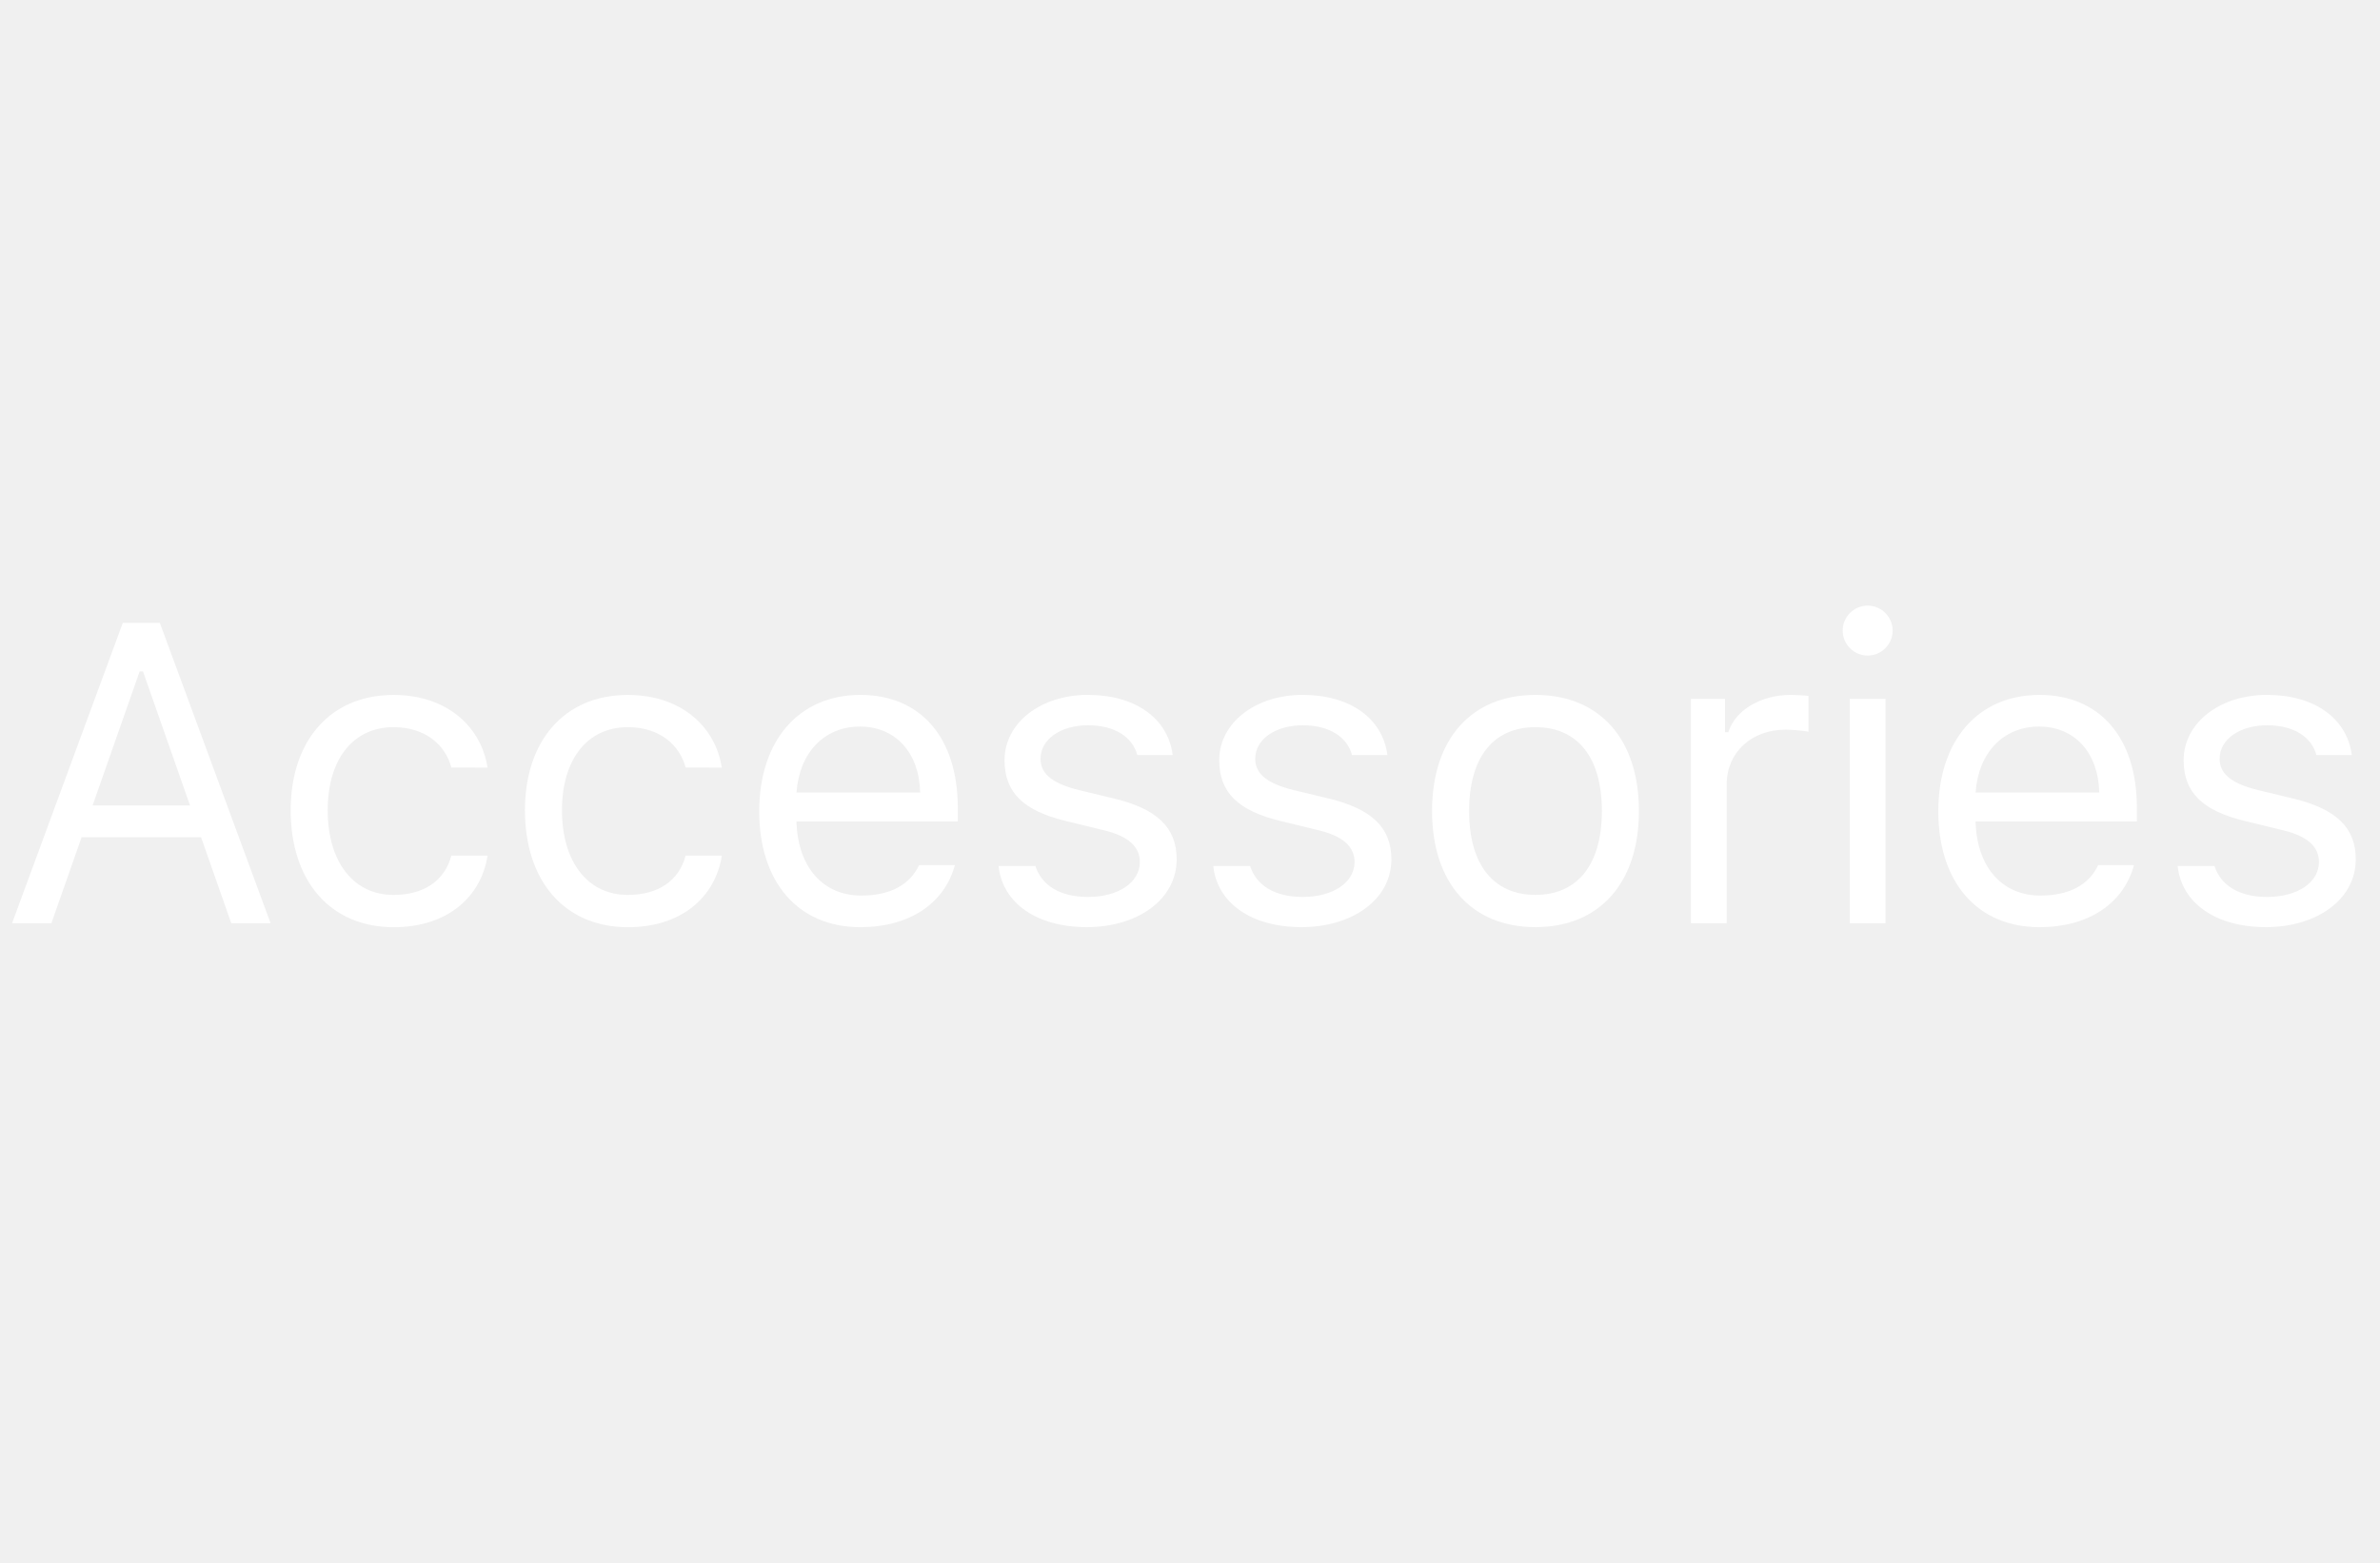
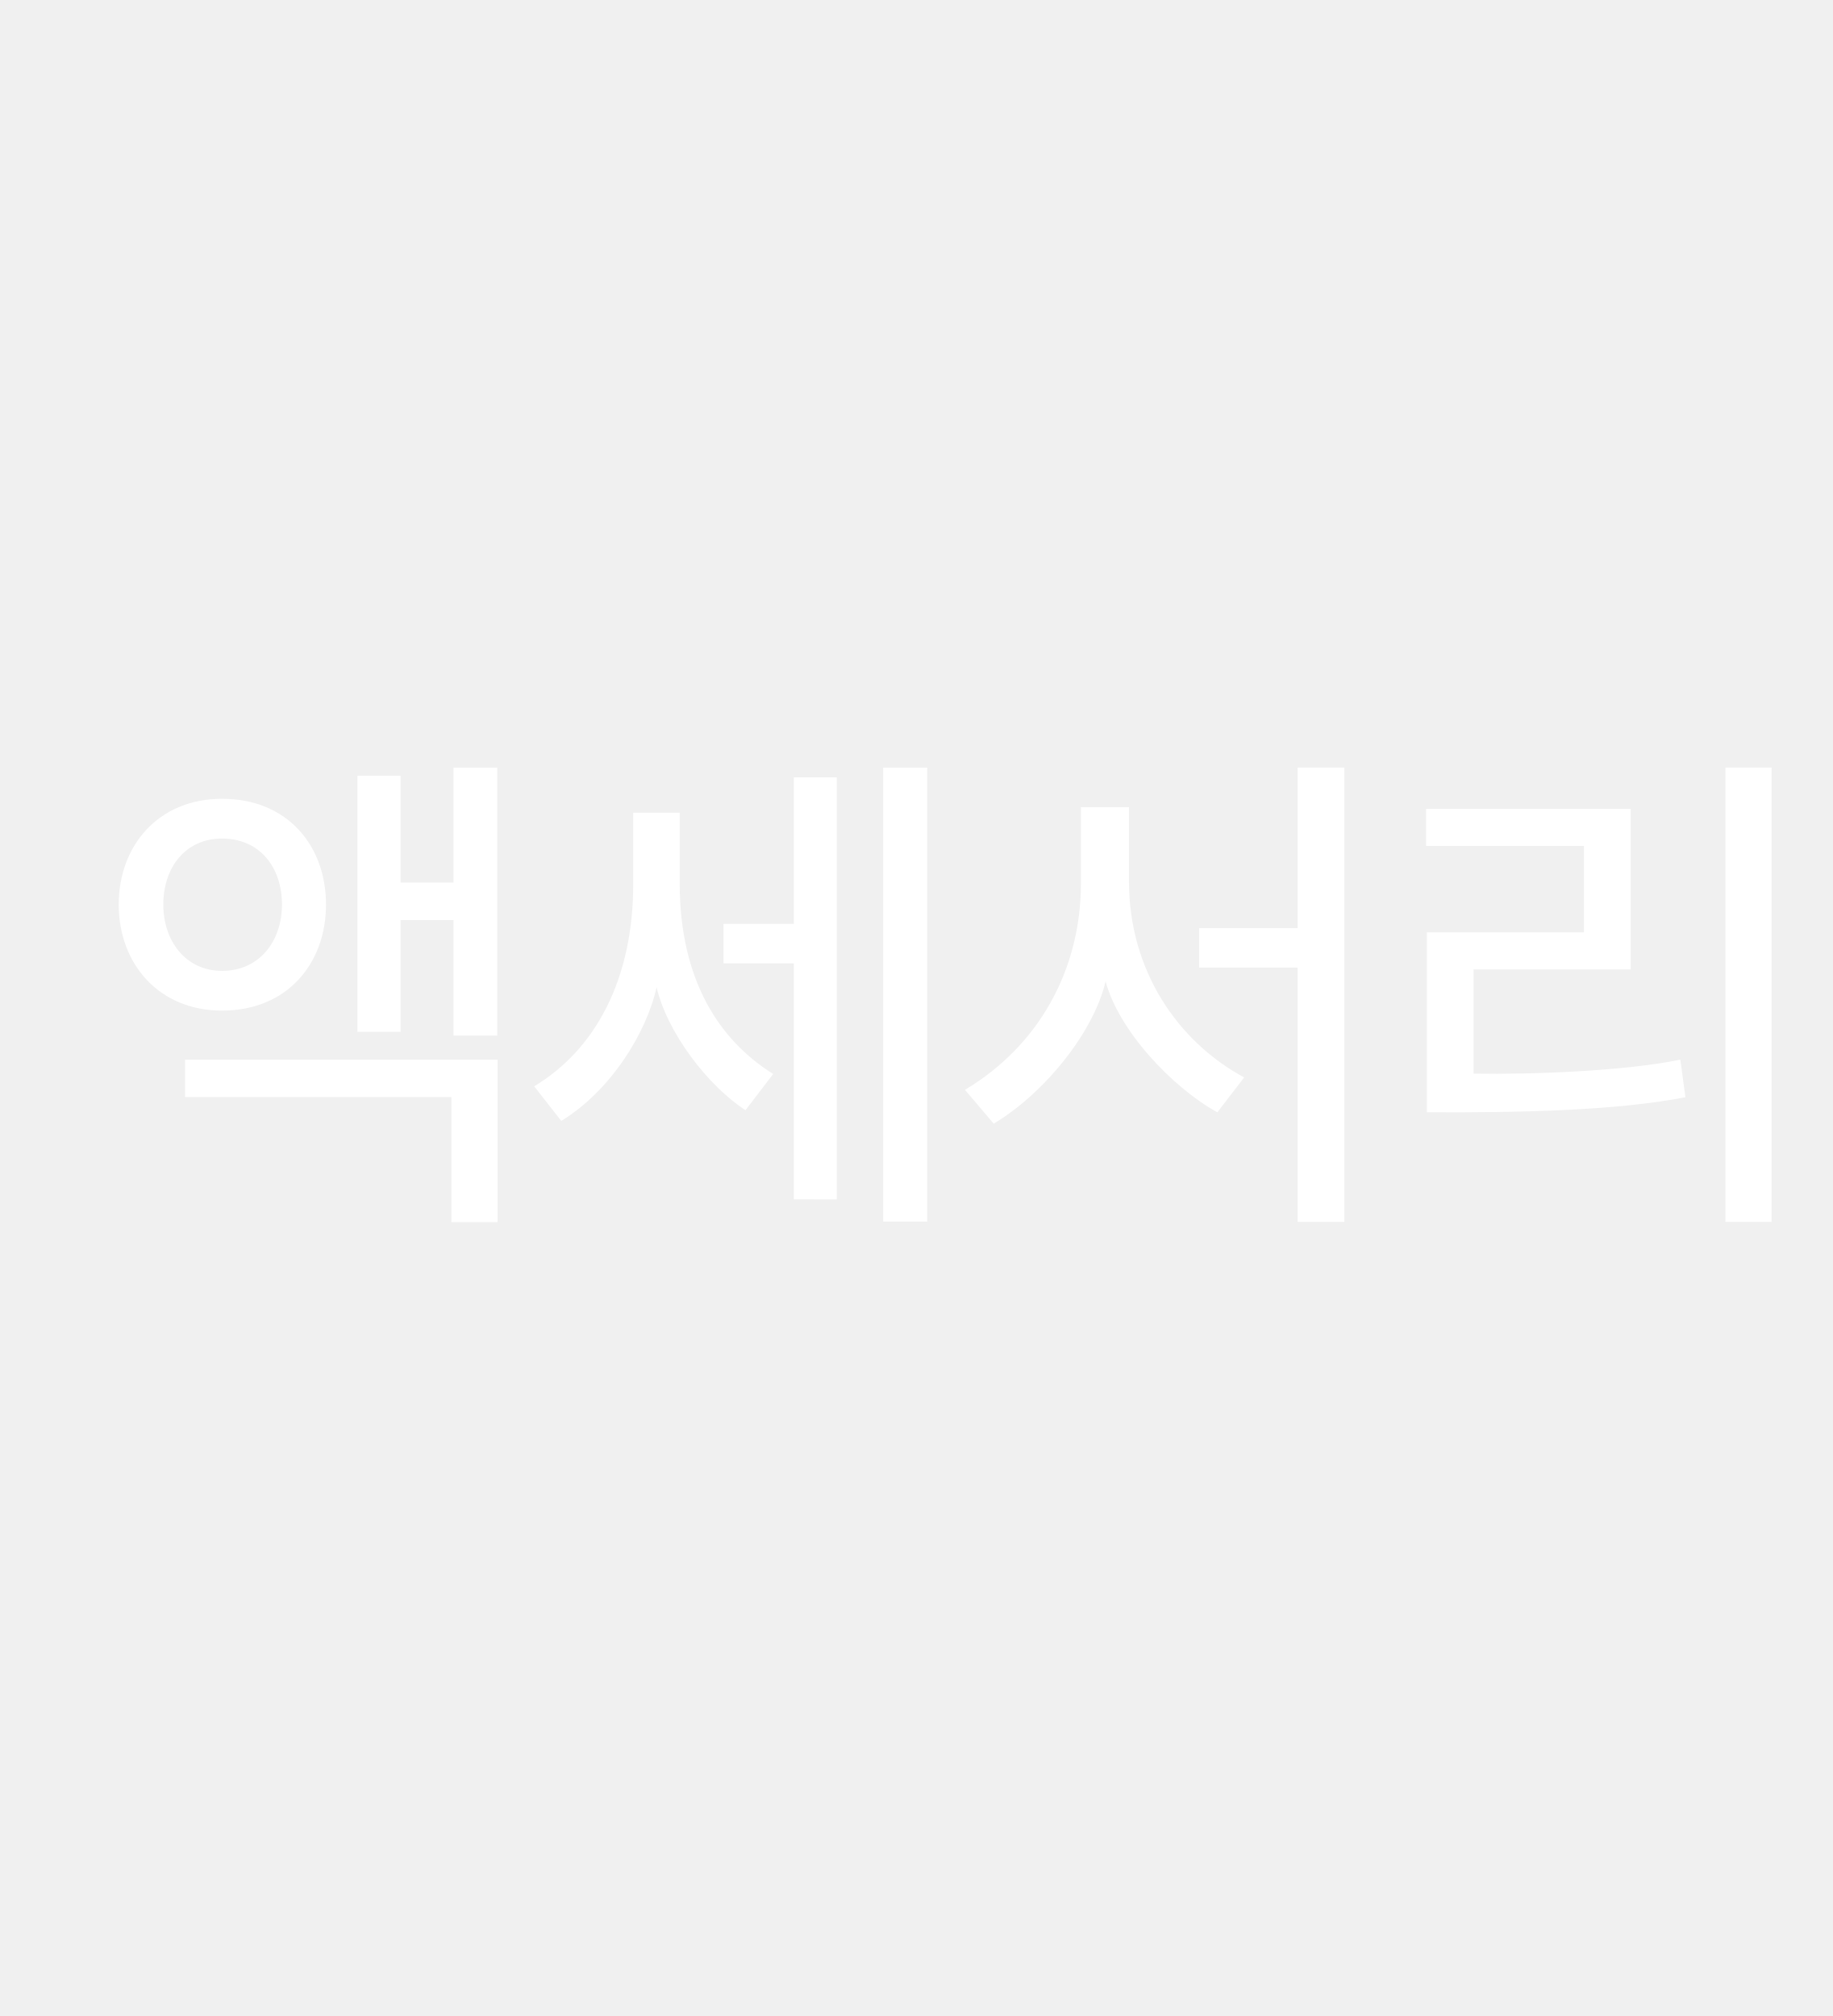
- <svg xmlns="http://www.w3.org/2000/svg" enable-background="new 0 0 67 44" height="44" viewBox="0 0 67 44" width="67">
-   <path d="m5.66 23.572h-3.363l-.85 2.42h-1.107l3.117-8.455h1.043l3.117 8.455h-1.107zm-3.053-.896h2.742l-1.324-3.773h-.094zm10.099-1.066c-.164-.627-.721-1.137-1.629-1.137-1.137 0-1.852.908-1.852 2.338 0 1.459.727 2.385 1.852 2.385.85 0 1.441-.393 1.629-1.107h1.02c-.182 1.16-1.125 2.016-2.643 2.016-1.77 0-2.9-1.283-2.9-3.293 0-1.969 1.125-3.246 2.894-3.246 1.535 0 2.473.92 2.648 2.045zm6.595 0c-.164-.627-.721-1.137-1.629-1.137-1.137 0-1.852.908-1.852 2.338 0 1.459.727 2.385 1.852 2.385.85 0 1.441-.393 1.629-1.107h1.02c-.182 1.16-1.125 2.016-2.643 2.016-1.77 0-2.9-1.283-2.9-3.293 0-1.969 1.125-3.246 2.894-3.246 1.535 0 2.473.92 2.648 2.045zm7.58 2.748c-.293 1.078-1.277 1.746-2.66 1.746-1.752 0-2.848-1.266-2.848-3.264 0-1.986 1.113-3.275 2.848-3.275 1.705 0 2.742 1.213 2.742 3.176v.387h-4.541v.047c.053 1.248.75 2.039 1.822 2.039.815 0 1.365-.299 1.629-.856zm-4.459-2.045h3.481c-.023-1.119-.691-1.857-1.693-1.857-1.008 0-1.711.738-1.787 1.857zm8.212-2.748c1.324 0 2.244.656 2.379 1.693h-.996c-.135-.504-.627-.838-1.389-.838-.75 0-1.336.381-1.336.943 0 .434.352.703 1.096.885l.973.234c1.19.287 1.764.803 1.764 1.711 0 1.131-1.096 1.91-2.531 1.91-1.406 0-2.373-.674-2.484-1.723h1.037c.17.533.674.873 1.482.873.85 0 1.459-.404 1.459-.984 0-.434-.328-.727-1.002-.891l-1.084-.264c-1.184-.287-1.723-.797-1.723-1.711 0-1.049 1.014-1.84 2.356-1.84zm6.044 0c1.324 0 2.244.656 2.379 1.693h-.996c-.135-.504-.627-.838-1.389-.838-.75 0-1.336.381-1.336.943 0 .434.352.703 1.096.885l.973.234c1.19.287 1.764.803 1.764 1.711 0 1.131-1.096 1.91-2.531 1.91-1.406 0-2.373-.674-2.484-1.723h1.037c.17.533.674.873 1.482.873.85 0 1.459-.404 1.459-.984 0-.434-.328-.727-1.002-.891l-1.084-.264c-1.184-.287-1.723-.797-1.723-1.711 0-1.049 1.014-1.84 2.356-1.84zm3.636 3.269c0-2.033 1.113-3.269 2.912-3.269s2.912 1.236 2.912 3.269c0 2.027-1.113 3.269-2.912 3.269s-2.912-1.242-2.912-3.269zm4.781 0c0-1.5-.674-2.361-1.869-2.361s-1.869.861-1.869 2.361c0 1.494.674 2.361 1.869 2.361s1.869-.867 1.869-2.361zm2.505-3.158h.961v.938h.094c.188-.615.914-1.049 1.752-1.049.164 0 .375.012.504.029v1.008c-.082-.023-.445-.059-.644-.059-.961 0-1.658.644-1.658 1.535v3.914h-1.008v-6.316zm4.274-1.922c0-.387.316-.703.703-.703s.703.316.703.703-.316.703-.703.703-.703-.316-.703-.703zm.199 1.922h1.008v6.316h-1.008zm8.001 4.682c-.293 1.078-1.277 1.746-2.66 1.746-1.752 0-2.848-1.266-2.848-3.264 0-1.986 1.113-3.275 2.848-3.275 1.705 0 2.742 1.213 2.742 3.176v.387h-4.541v.047c.053 1.248.75 2.039 1.822 2.039.815 0 1.365-.299 1.629-.856zm-4.459-2.045h3.481c-.023-1.119-.691-1.857-1.693-1.857-1.008 0-1.711.738-1.787 1.857zm8.212-2.748c1.324 0 2.244.656 2.379 1.693h-.996c-.135-.504-.627-.838-1.389-.838-.75 0-1.336.381-1.336.943 0 .434.352.703 1.096.885l.973.234c1.19.287 1.764.803 1.764 1.711 0 1.131-1.096 1.91-2.531 1.91-1.406 0-2.373-.674-2.484-1.723h1.037c.17.533.674.873 1.482.873.85 0 1.459-.404 1.459-.984 0-.434-.328-.727-1.002-.891l-1.084-.264c-1.184-.287-1.723-.797-1.723-1.711 0-1.049 1.014-1.84 2.356-1.84z" fill="#fff" />
-   <path d="m0 0h67v44h-67z" fill="none" />
+ <svg xmlns="http://www.w3.org/2000/svg" enable-background="new 0 0 40 44" height="44" viewBox="0 0 40 44" width="40">
+   <path d="m0 0h40v44h-40z" fill="none" />
+   <path d="m4.847 22.057c-1.389 0-2.256-1.031-2.256-2.314 0-1.289.867-2.309 2.256-2.309 1.424 0 2.268 1.02 2.268 2.309 0 1.283-.844 2.314-2.268 2.314zm0-.867c.82 0 1.307-.656 1.307-1.447 0-.815-.486-1.441-1.307-1.441-.797 0-1.283.627-1.283 1.441 0 .791.486 1.447 1.283 1.447zm6.012 5.484h-1.008v-2.731h-5.812v-.815h6.82zm-3.059-4.154v-5.59h.943v2.332h1.154v-2.508h.955v5.848h-.955v-2.52h-1.154v2.438zm9.074.92-.604.791c-.826-.539-1.705-1.688-1.94-2.684-.223 1.002-1.002 2.256-2.08 2.918l-.592-.756c1.348-.809 2.162-2.35 2.162-4.418v-1.553h1.014v1.535c0 2.121.867 3.433 2.039 4.166zm.451 2.736v-5.15h-1.535v-.861h1.535v-3.199h.938v9.211zm1.951.486v-9.908h.961v9.908zm7.878-3.147-.586.762c-.996-.551-2.156-1.793-2.438-2.859-.27 1.137-1.359 2.461-2.443 3.106l-.627-.738c1.6-.955 2.531-2.607 2.531-4.512v-1.658h1.049v1.623c0 1.94 1.061 3.492 2.514 4.277zm1.166 3.152v-5.549h-2.15v-.861h2.15v-3.504h1.02v9.914h-1.02zm3.841-5.508v2.273c1.248.023 3.299-.053 4.512-.305l.111.82c-1.494.293-3.615.34-5.643.328v-3.926h3.428v-1.887h-3.445v-.809h4.465v3.504h-3.428zm5.496 5.508v-9.914h1.008v9.914z" fill="#fff" />
</svg>
